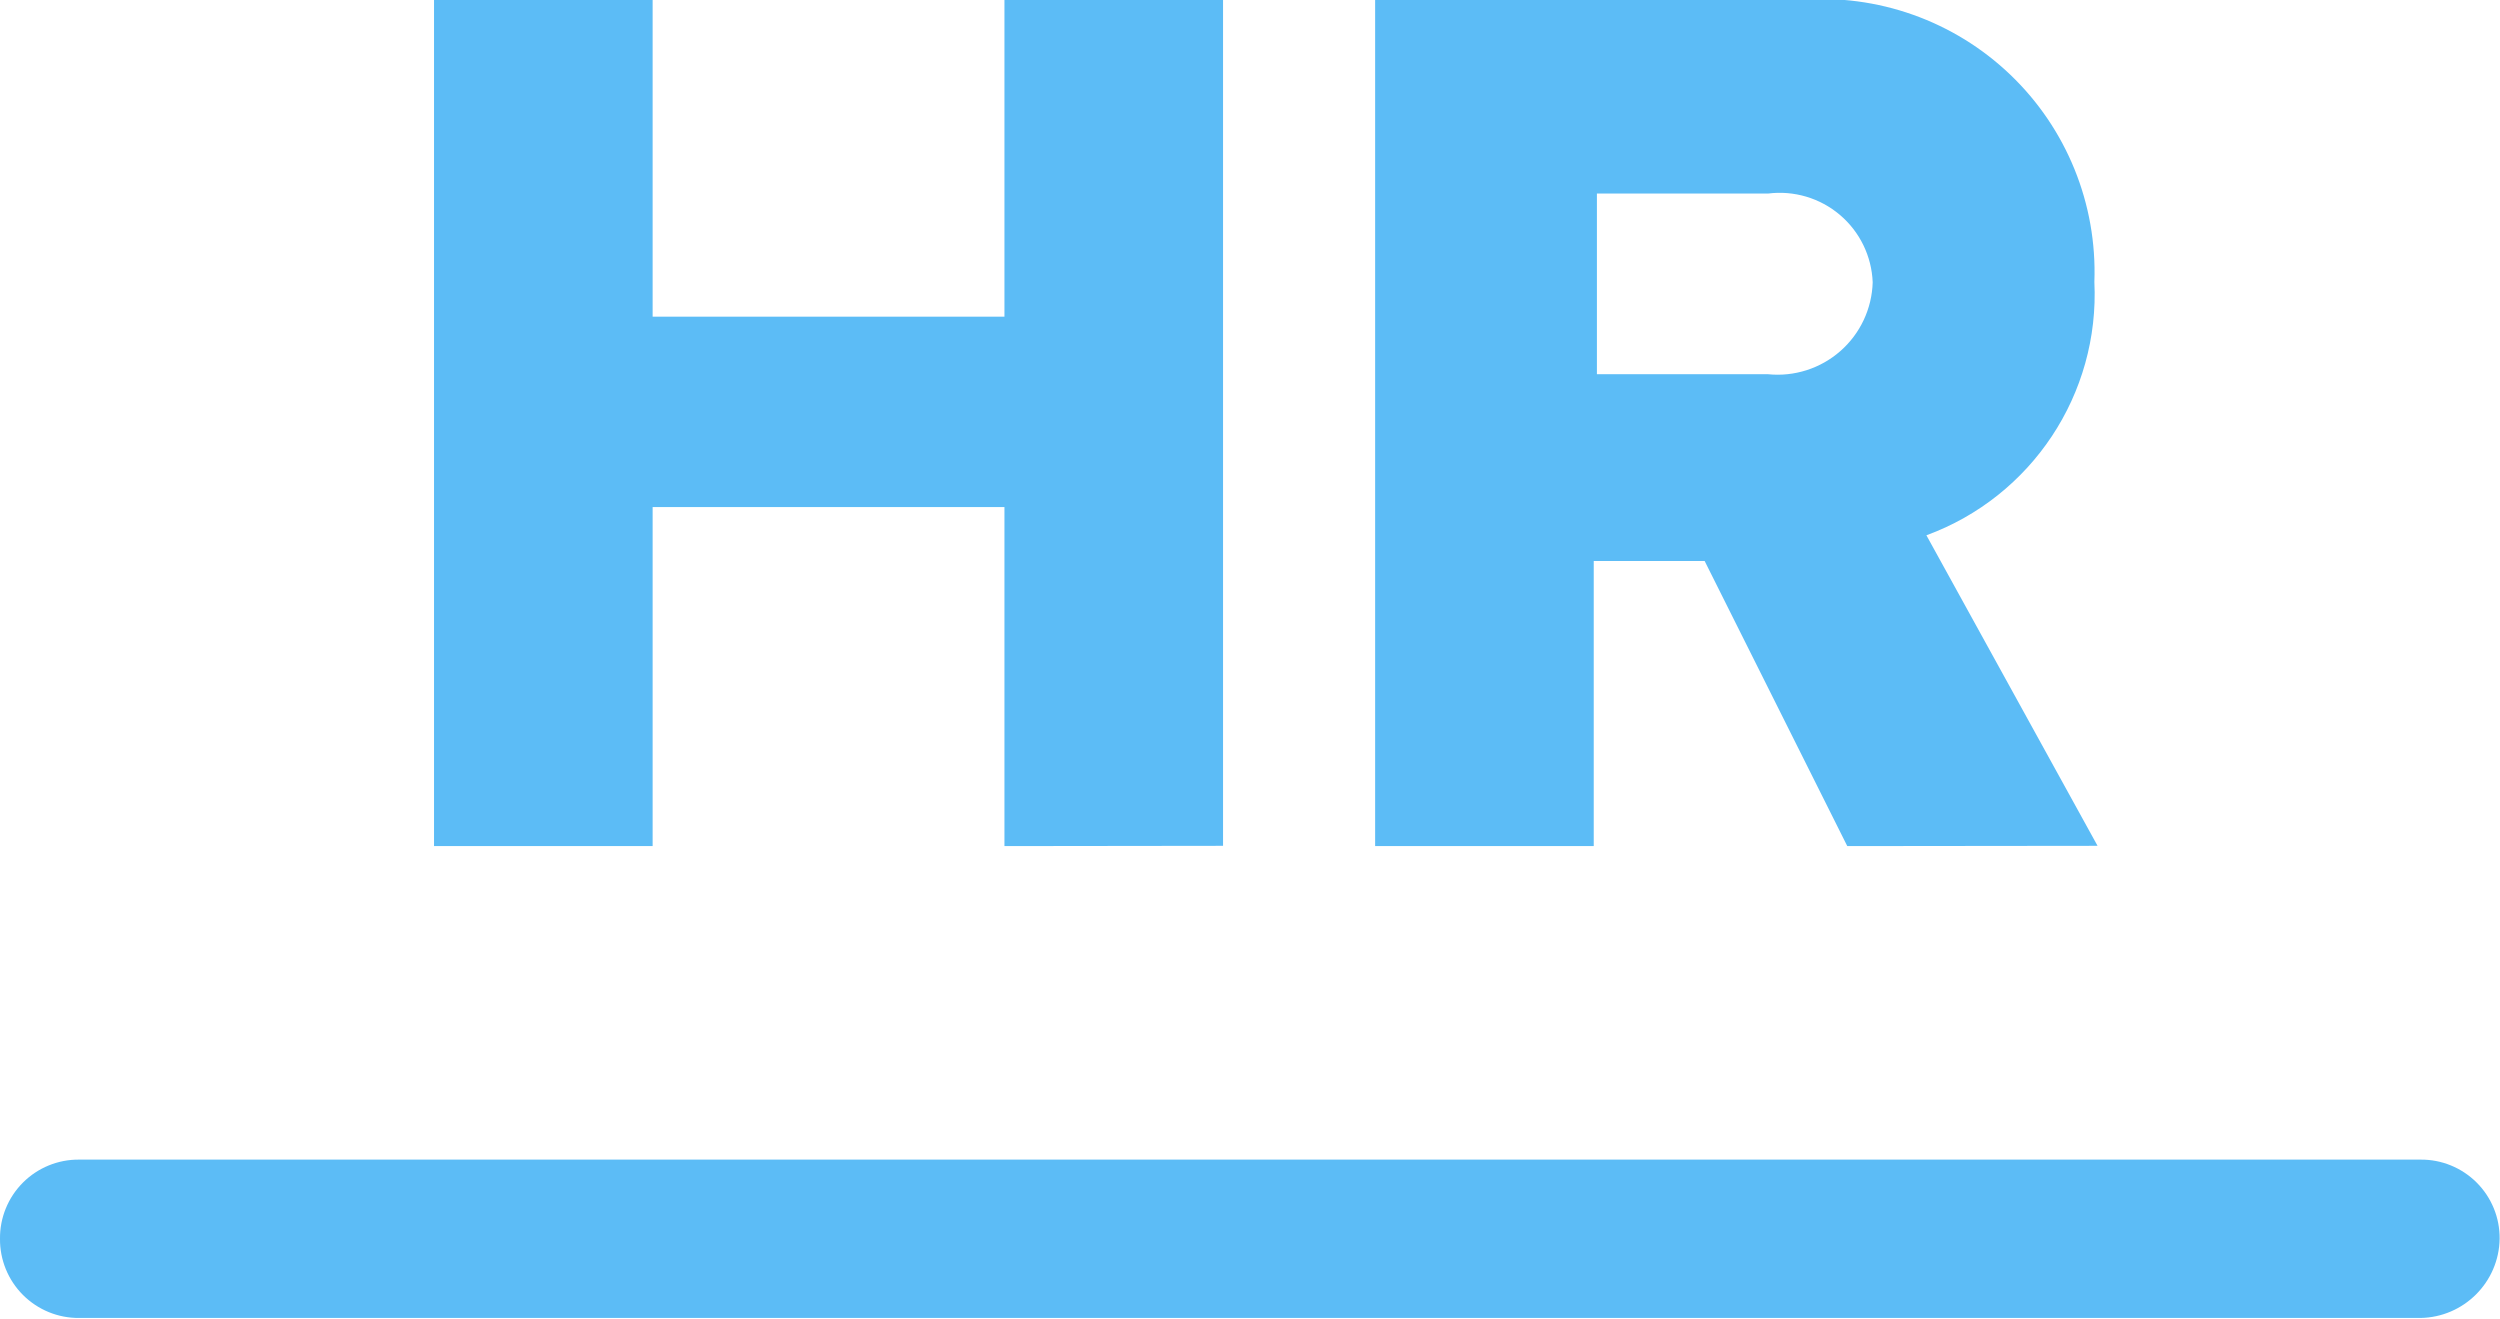
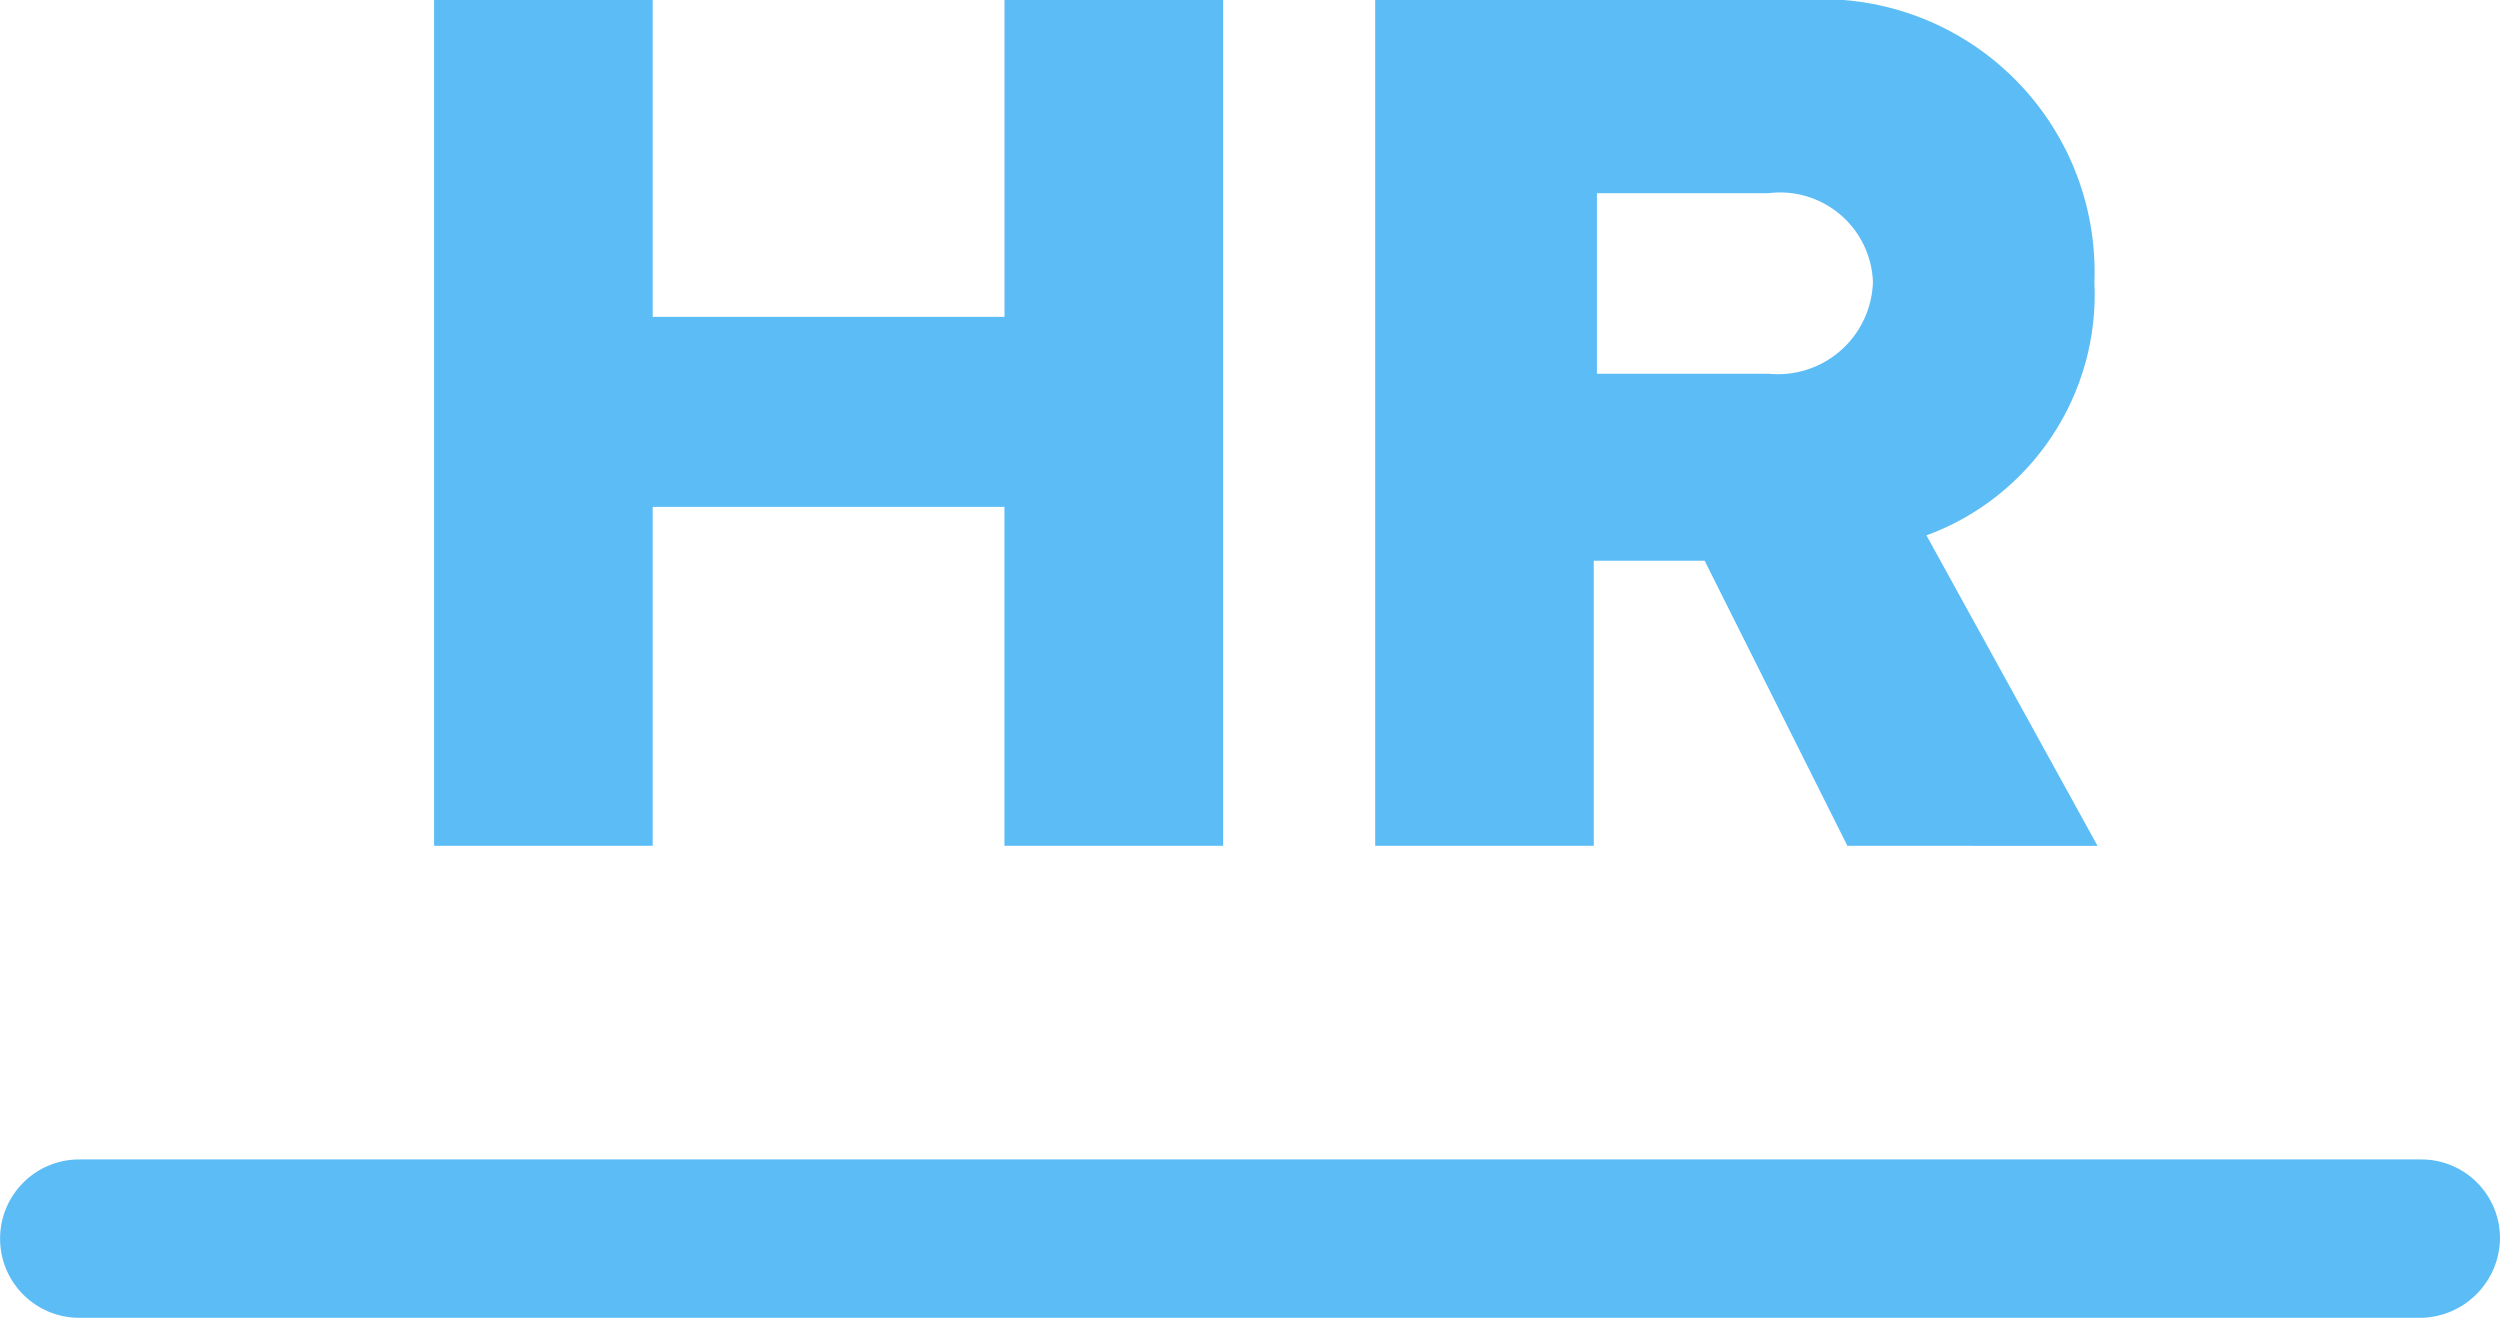
- <svg xmlns="http://www.w3.org/2000/svg" viewBox="4152.731 501.635 27.55 14.525">
-   <defs>
-     <style>
-       .cls-1 {
-         fill: #5cbcf6;
-       }
-     </style>
-   </defs>
-   <path id="HorizontaleLinie" class="cls-1" d="M-3975.127-381.475a.865.865,0,0,1-.873-.873.864.864,0,0,1,.873-.872h25.8a.864.864,0,0,1,.873.872.887.887,0,0,1-.873.873Zm19.484-5.2-1.572-3.142h-1.222v3.142h-2.409V-396h4.679a3.007,3.007,0,0,1,3.247,3.107,2.83,2.83,0,0,1-1.851,2.793l1.886,3.422Zm-2.759-5.2h1.886a1.048,1.048,0,0,0,1.153-1.013,1.025,1.025,0,0,0-1.153-.978h-1.886Zm-6.529,5.2v-3.736h-3.877v3.736h-2.409V-396h2.409v3.491h3.877V-396h2.409v9.322Z" transform="translate(8128.731 897.634)" />
+ <svg xmlns="http://www.w3.org/2000/svg" width="38.131" height="20.104" viewBox="0 0 38.131 20.104">
+   <path id="HorizontaleLinie" d="M1.209,20.1a1.208,1.208,0,1,1,0-2.416H36.923A1.2,1.2,0,0,1,38.131,18.9,1.228,1.228,0,0,1,36.923,20.1Zm26.968-7.2L26,8.553H24.309V12.9H20.975V0h6.476a4.162,4.162,0,0,1,4.494,4.3,3.917,3.917,0,0,1-2.562,3.866l2.61,4.736ZM24.357,5.7h2.61a1.451,1.451,0,0,0,1.6-1.4,1.418,1.418,0,0,0-1.6-1.353h-2.61Zm-9.037,7.2V7.731H9.955V12.9H6.621V0H9.955V4.833h5.366V0h3.335V12.9Z" transform="translate(0 0)" fill="#5cbcf6" />
</svg>
